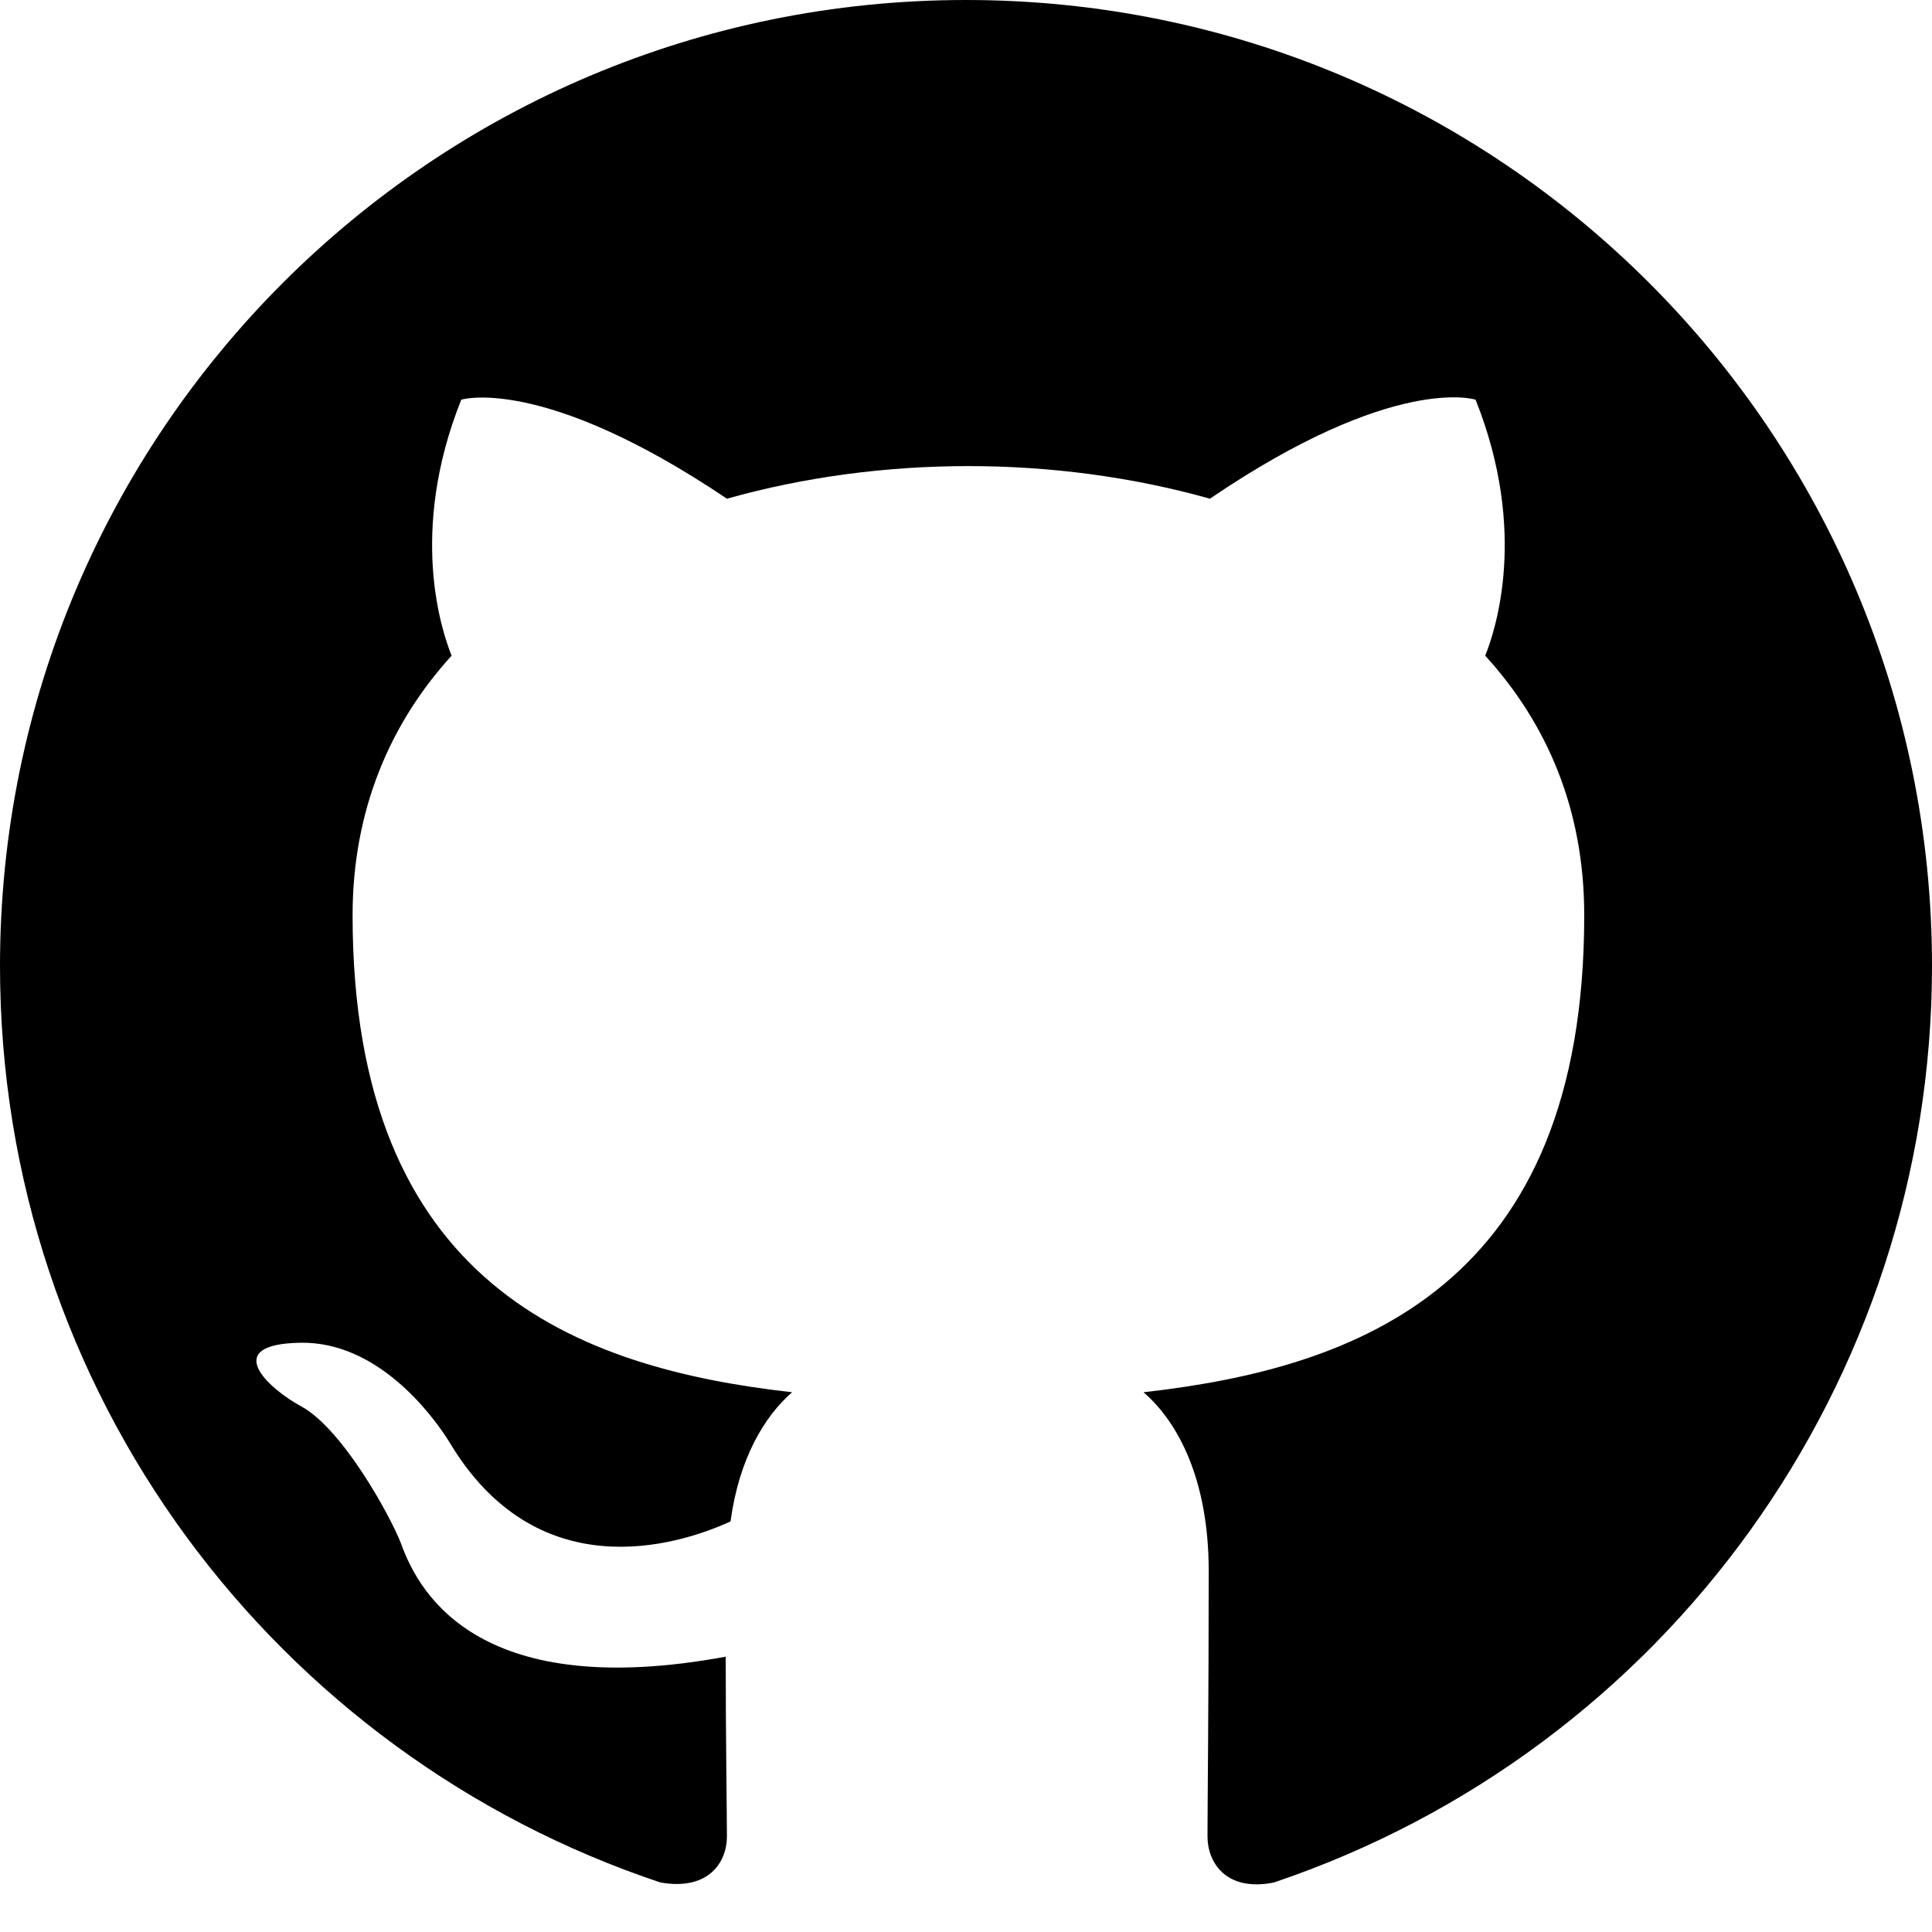
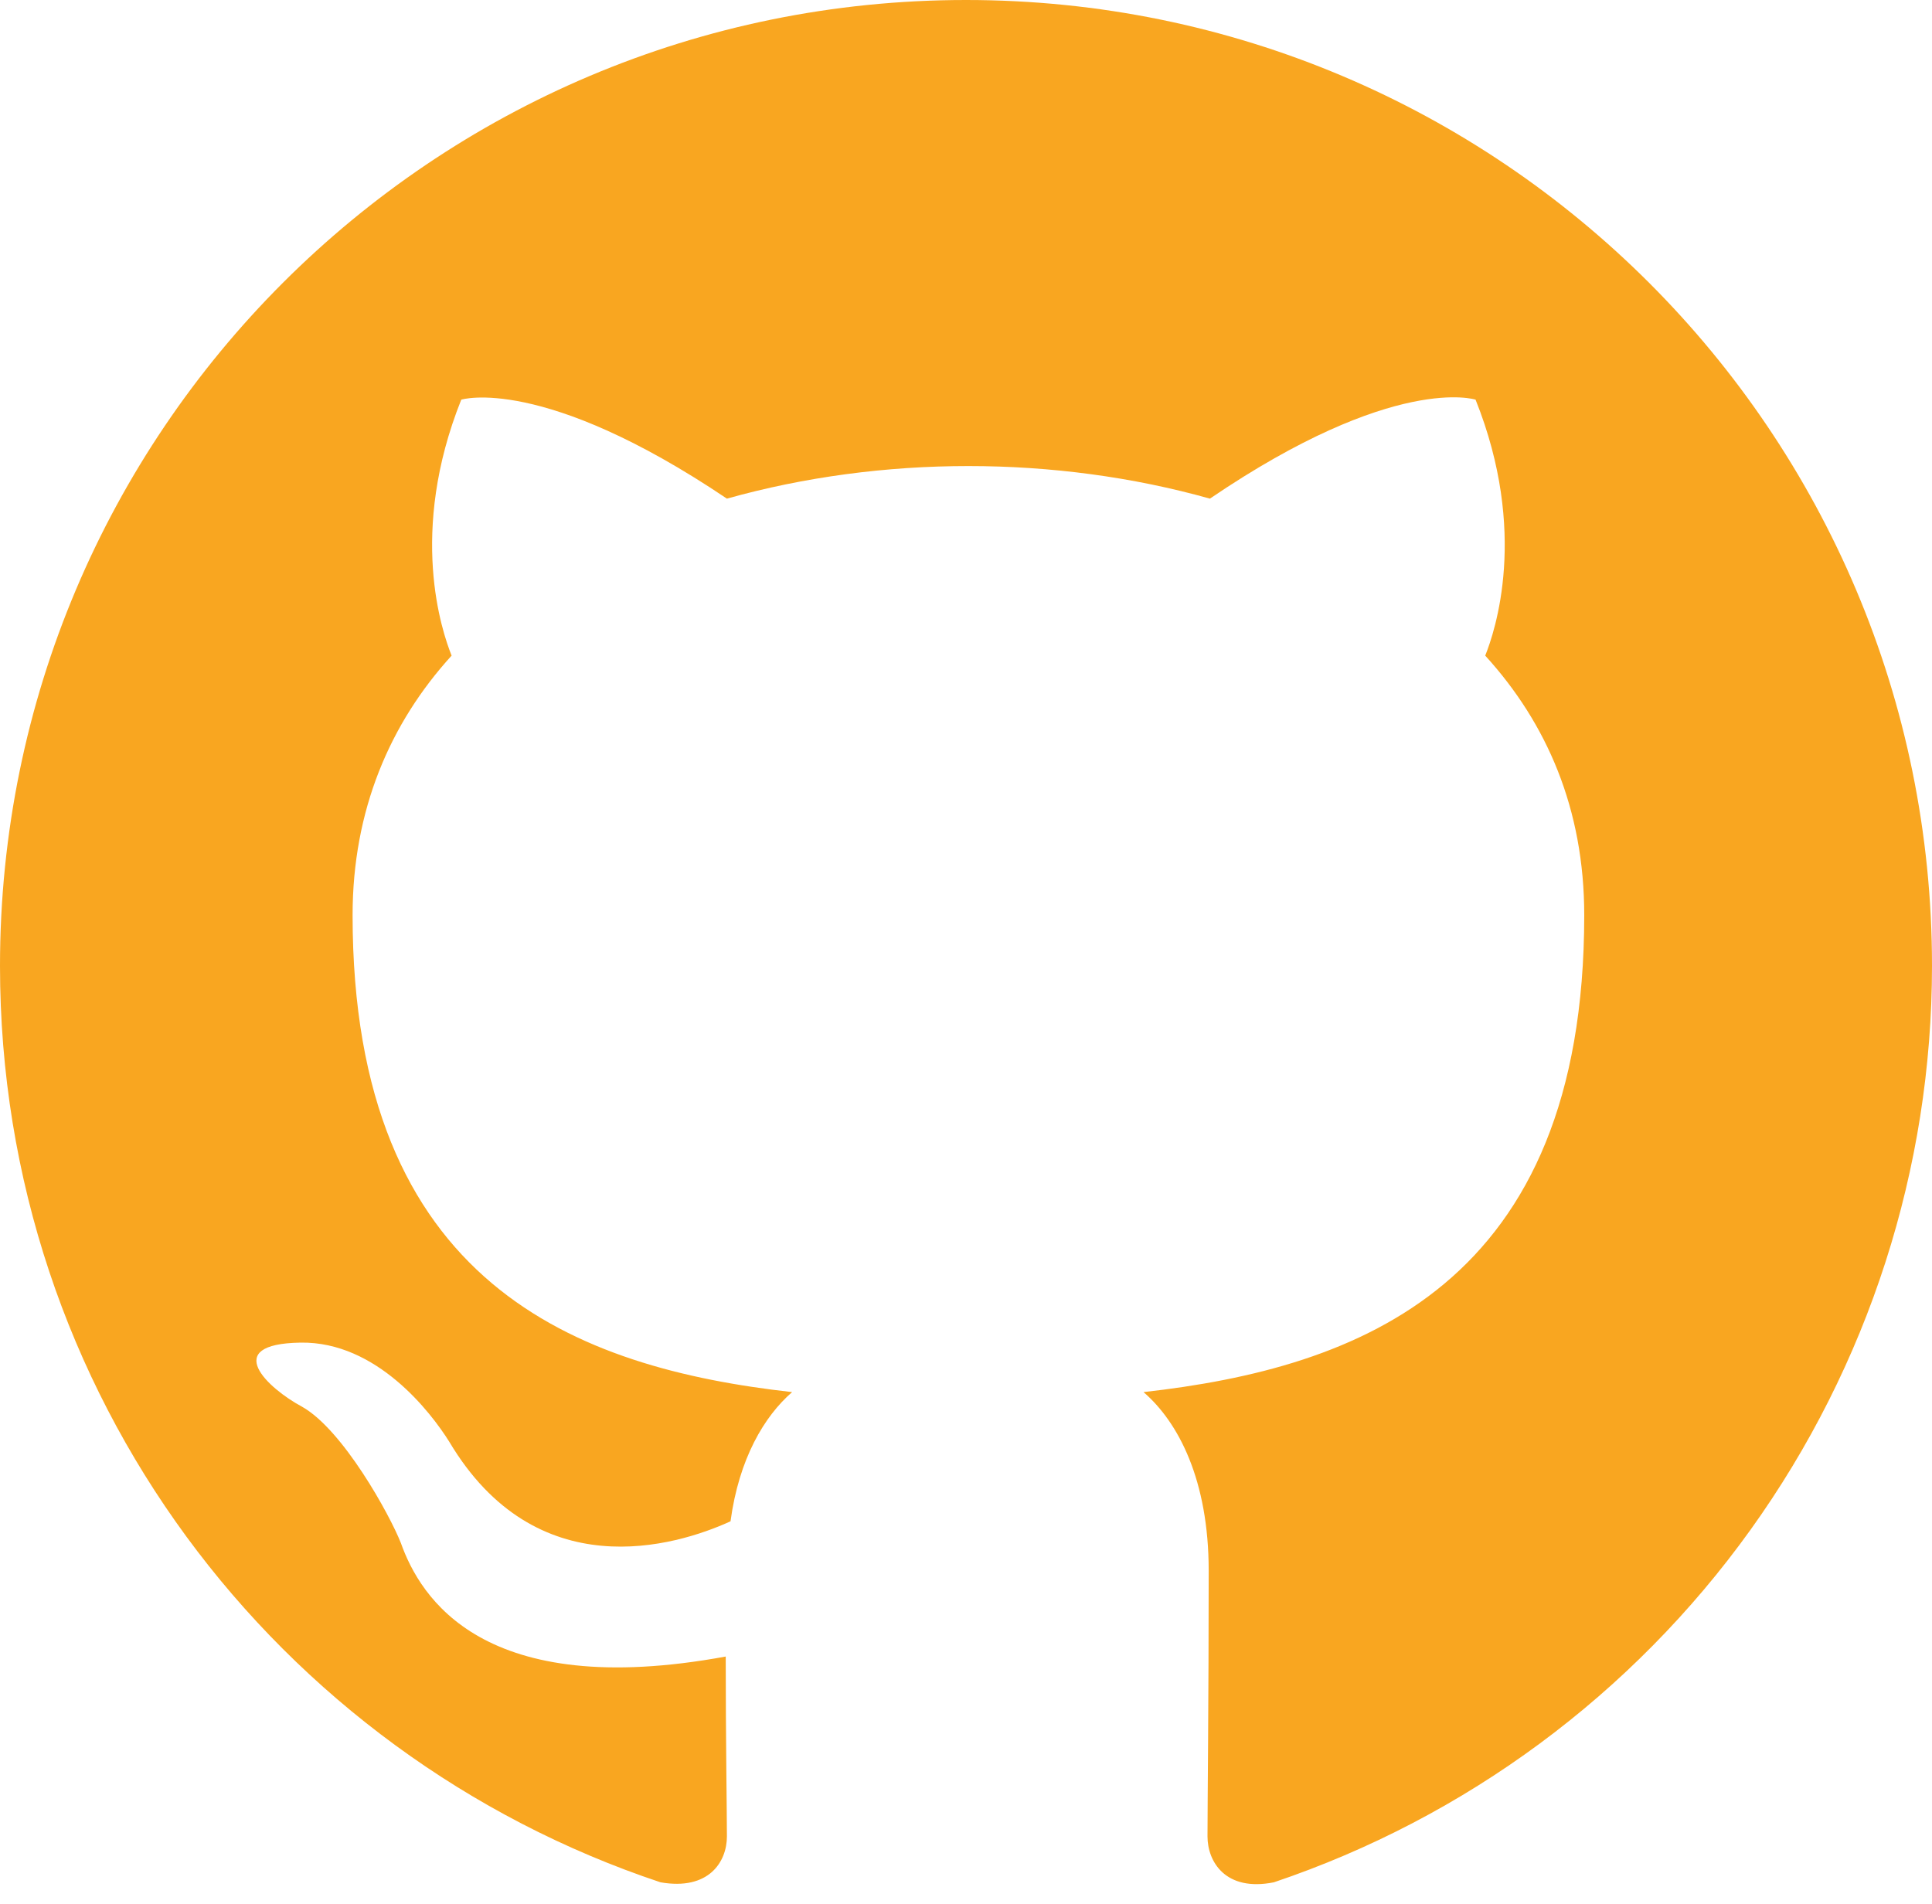
- <svg xmlns="http://www.w3.org/2000/svg" width="16" height="16" fill="currentColor" class="bi bi-github" viewBox="0 0 16 16">
-   <path d="M8 0C3.58 0 0 3.58 0 8c0 3.54 2.29 6.53 5.47 7.59.4.07.55-.17.55-.38 0-.19-.01-.82-.01-1.49-2.01.37-2.53-.49-2.69-.94-.09-.23-.48-.94-.82-1.13-.28-.15-.68-.52-.01-.53.63-.01 1.08.58 1.23.82.72 1.21 1.87.87 2.33.66.07-.52.28-.87.51-1.07-1.78-.2-3.64-.89-3.64-3.95 0-.87.31-1.59.82-2.15-.08-.2-.36-1.02.08-2.12 0 0 .67-.21 2.2.82.64-.18 1.32-.27 2-.27.68 0 1.36.09 2 .27 1.53-1.04 2.2-.82 2.2-.82.44 1.1.16 1.92.08 2.12.51.56.82 1.27.82 2.15 0 3.07-1.87 3.75-3.65 3.95.29.25.54.73.54 1.48 0 1.07-.01 1.93-.01 2.2 0 .21.15.46.55.38A8.012 8.012 0 0 0 16 8c0-4.42-3.58-8-8-8z" />
+ <svg xmlns="http://www.w3.org/2000/svg" width="68" height="67" viewBox="0 0 68 67" fill="none">
+   <path d="M34 0C15.215 0 0 15.215 0 34C0 49.045 9.732 61.752 23.247 66.257C24.948 66.555 25.585 65.535 25.585 64.642C25.585 63.835 25.543 61.157 25.543 58.31C17 59.883 14.79 56.227 14.11 54.315C13.727 53.337 12.07 50.32 10.625 49.513C9.435 48.875 7.735 47.303 10.582 47.26C13.26 47.218 15.172 49.725 15.81 50.745C18.87 55.888 23.758 54.443 25.712 53.55C26.01 51.34 26.902 49.852 27.88 49.002C20.315 48.153 12.41 45.22 12.41 32.215C12.41 28.517 13.727 25.457 15.895 23.078C15.555 22.227 14.365 18.742 16.235 14.068C16.235 14.068 19.082 13.175 25.585 17.552C28.305 16.788 31.195 16.405 34.085 16.405C36.975 16.405 39.865 16.788 42.585 17.552C49.087 13.133 51.935 14.068 51.935 14.068C53.805 18.742 52.615 22.227 52.275 23.078C54.443 25.457 55.76 28.475 55.76 32.215C55.76 45.263 47.812 48.153 40.248 49.002C41.48 50.065 42.542 52.105 42.542 55.292C42.542 59.84 42.5 63.495 42.5 64.642C42.5 65.535 43.138 66.597 44.837 66.257C51.587 63.98 57.453 59.642 61.608 53.855C65.763 48.068 67.999 41.124 68 34C68 15.215 52.785 0 34 0Z" fill="#F9A620" />
</svg>
